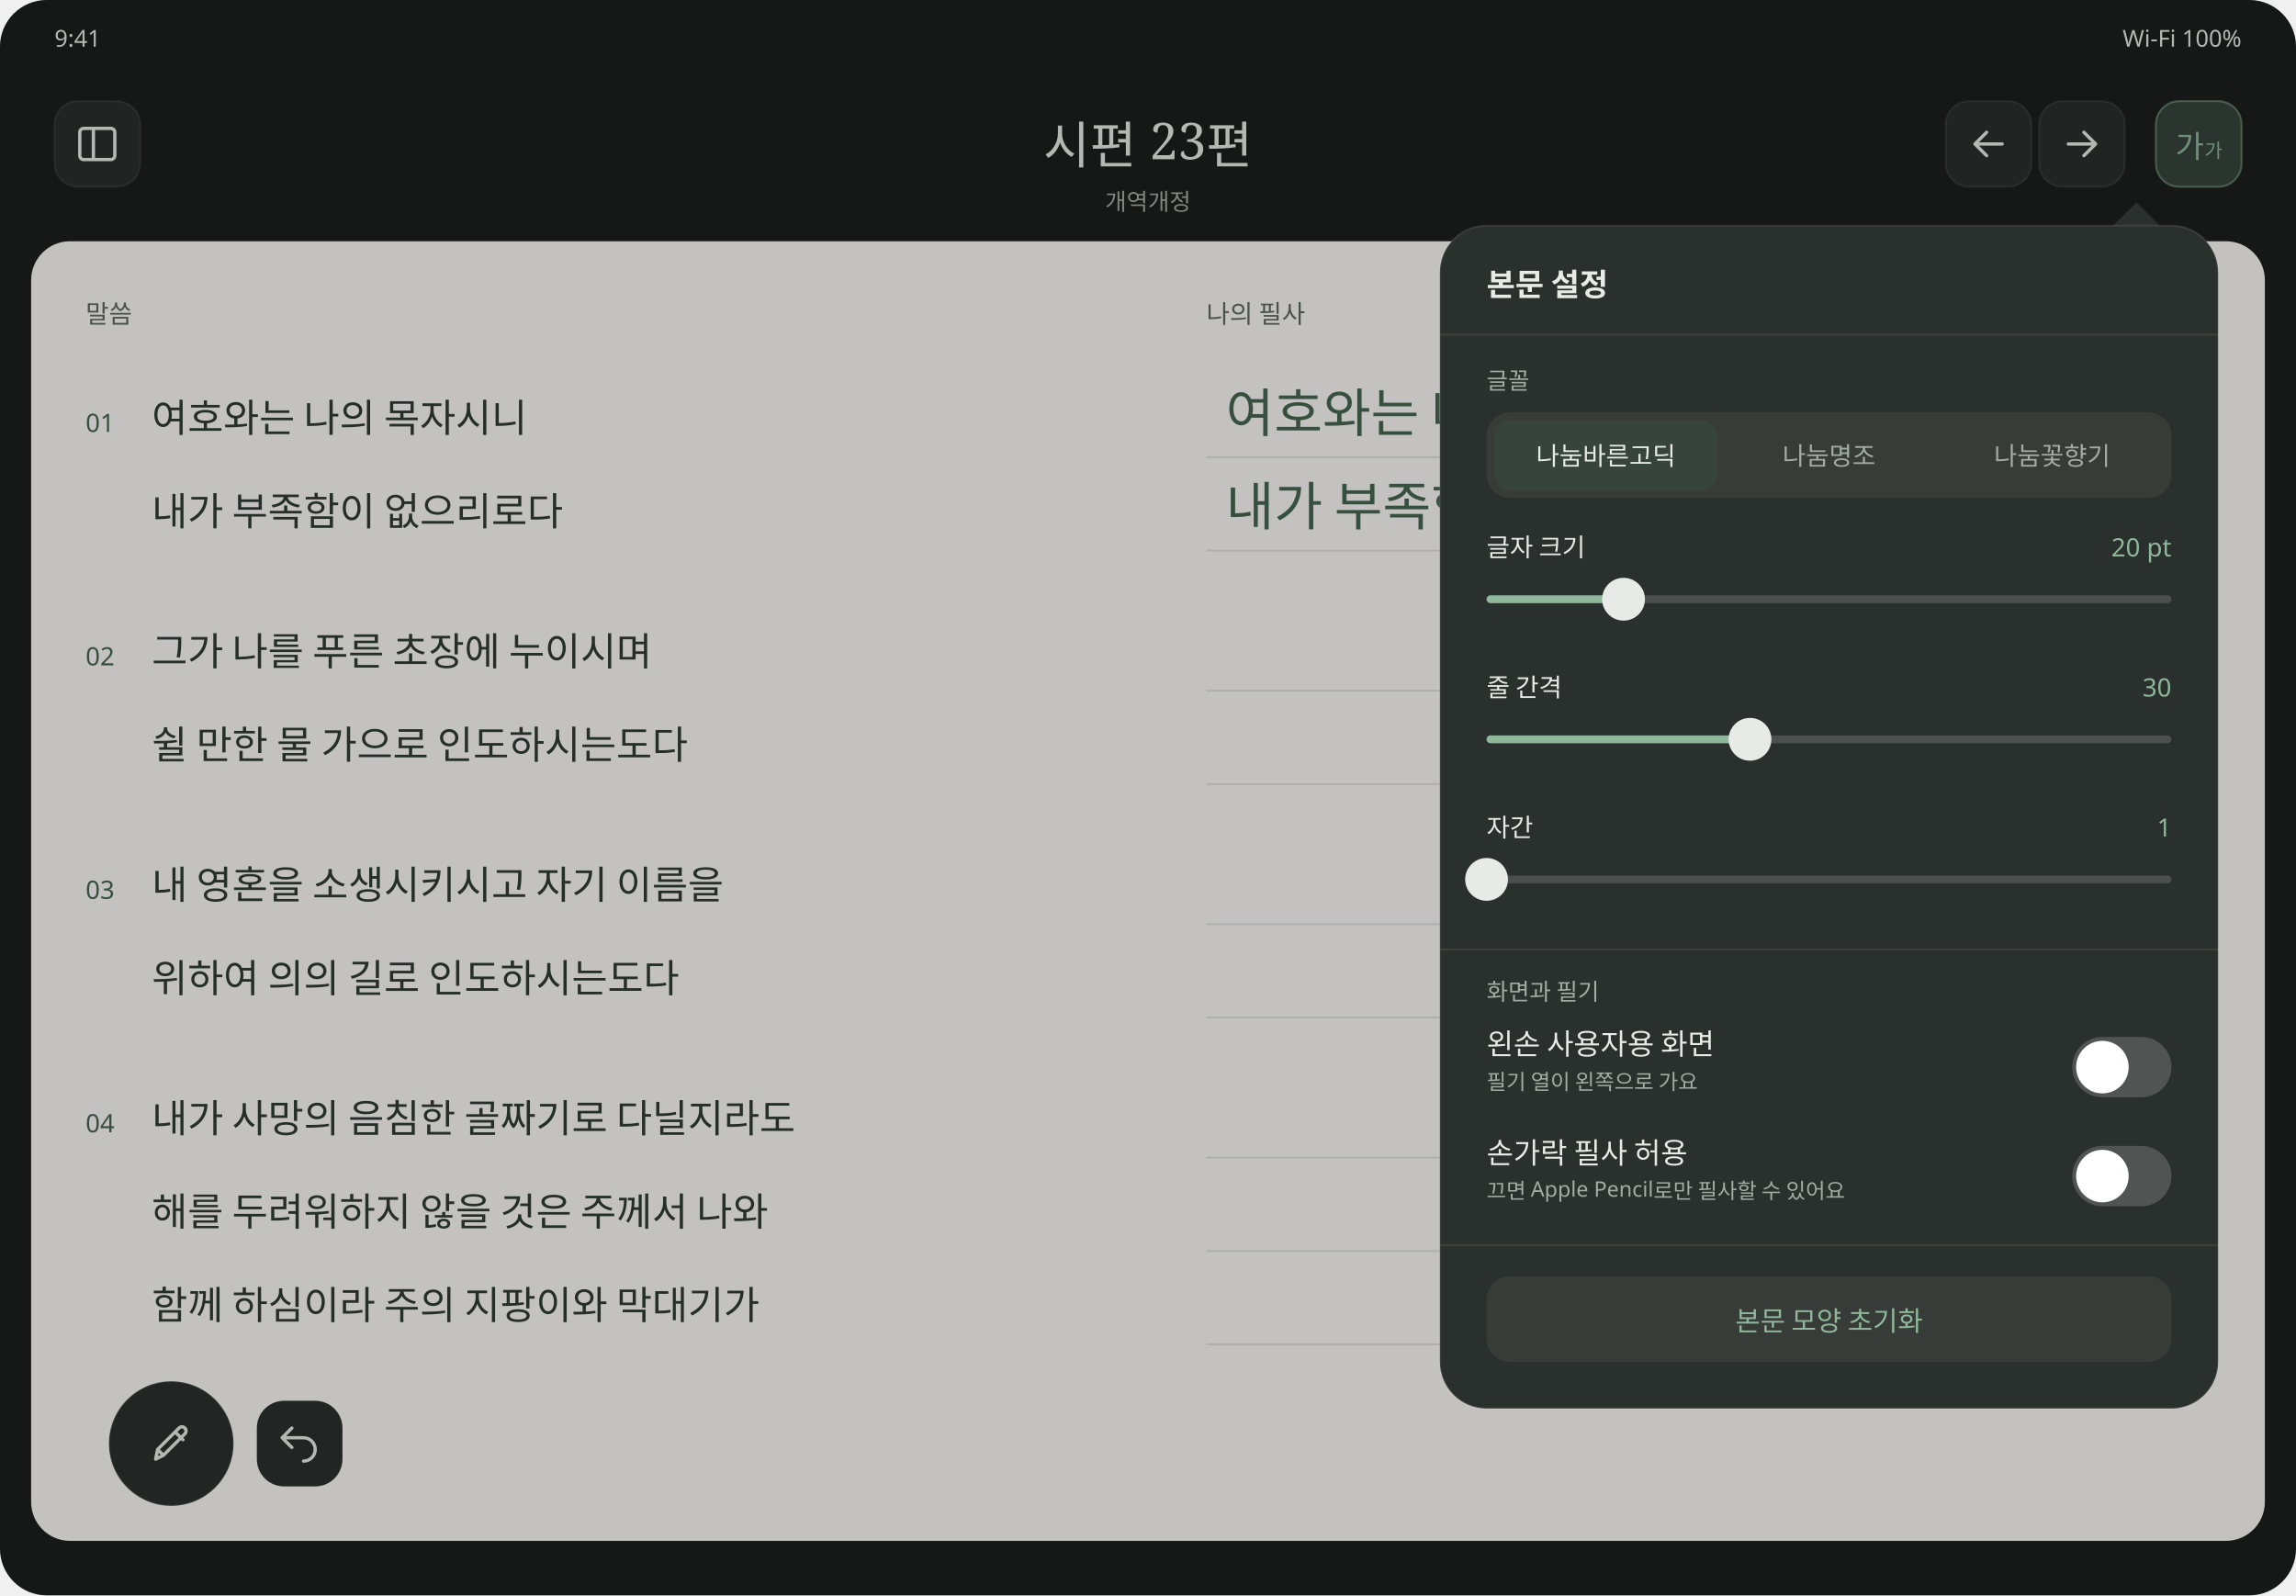
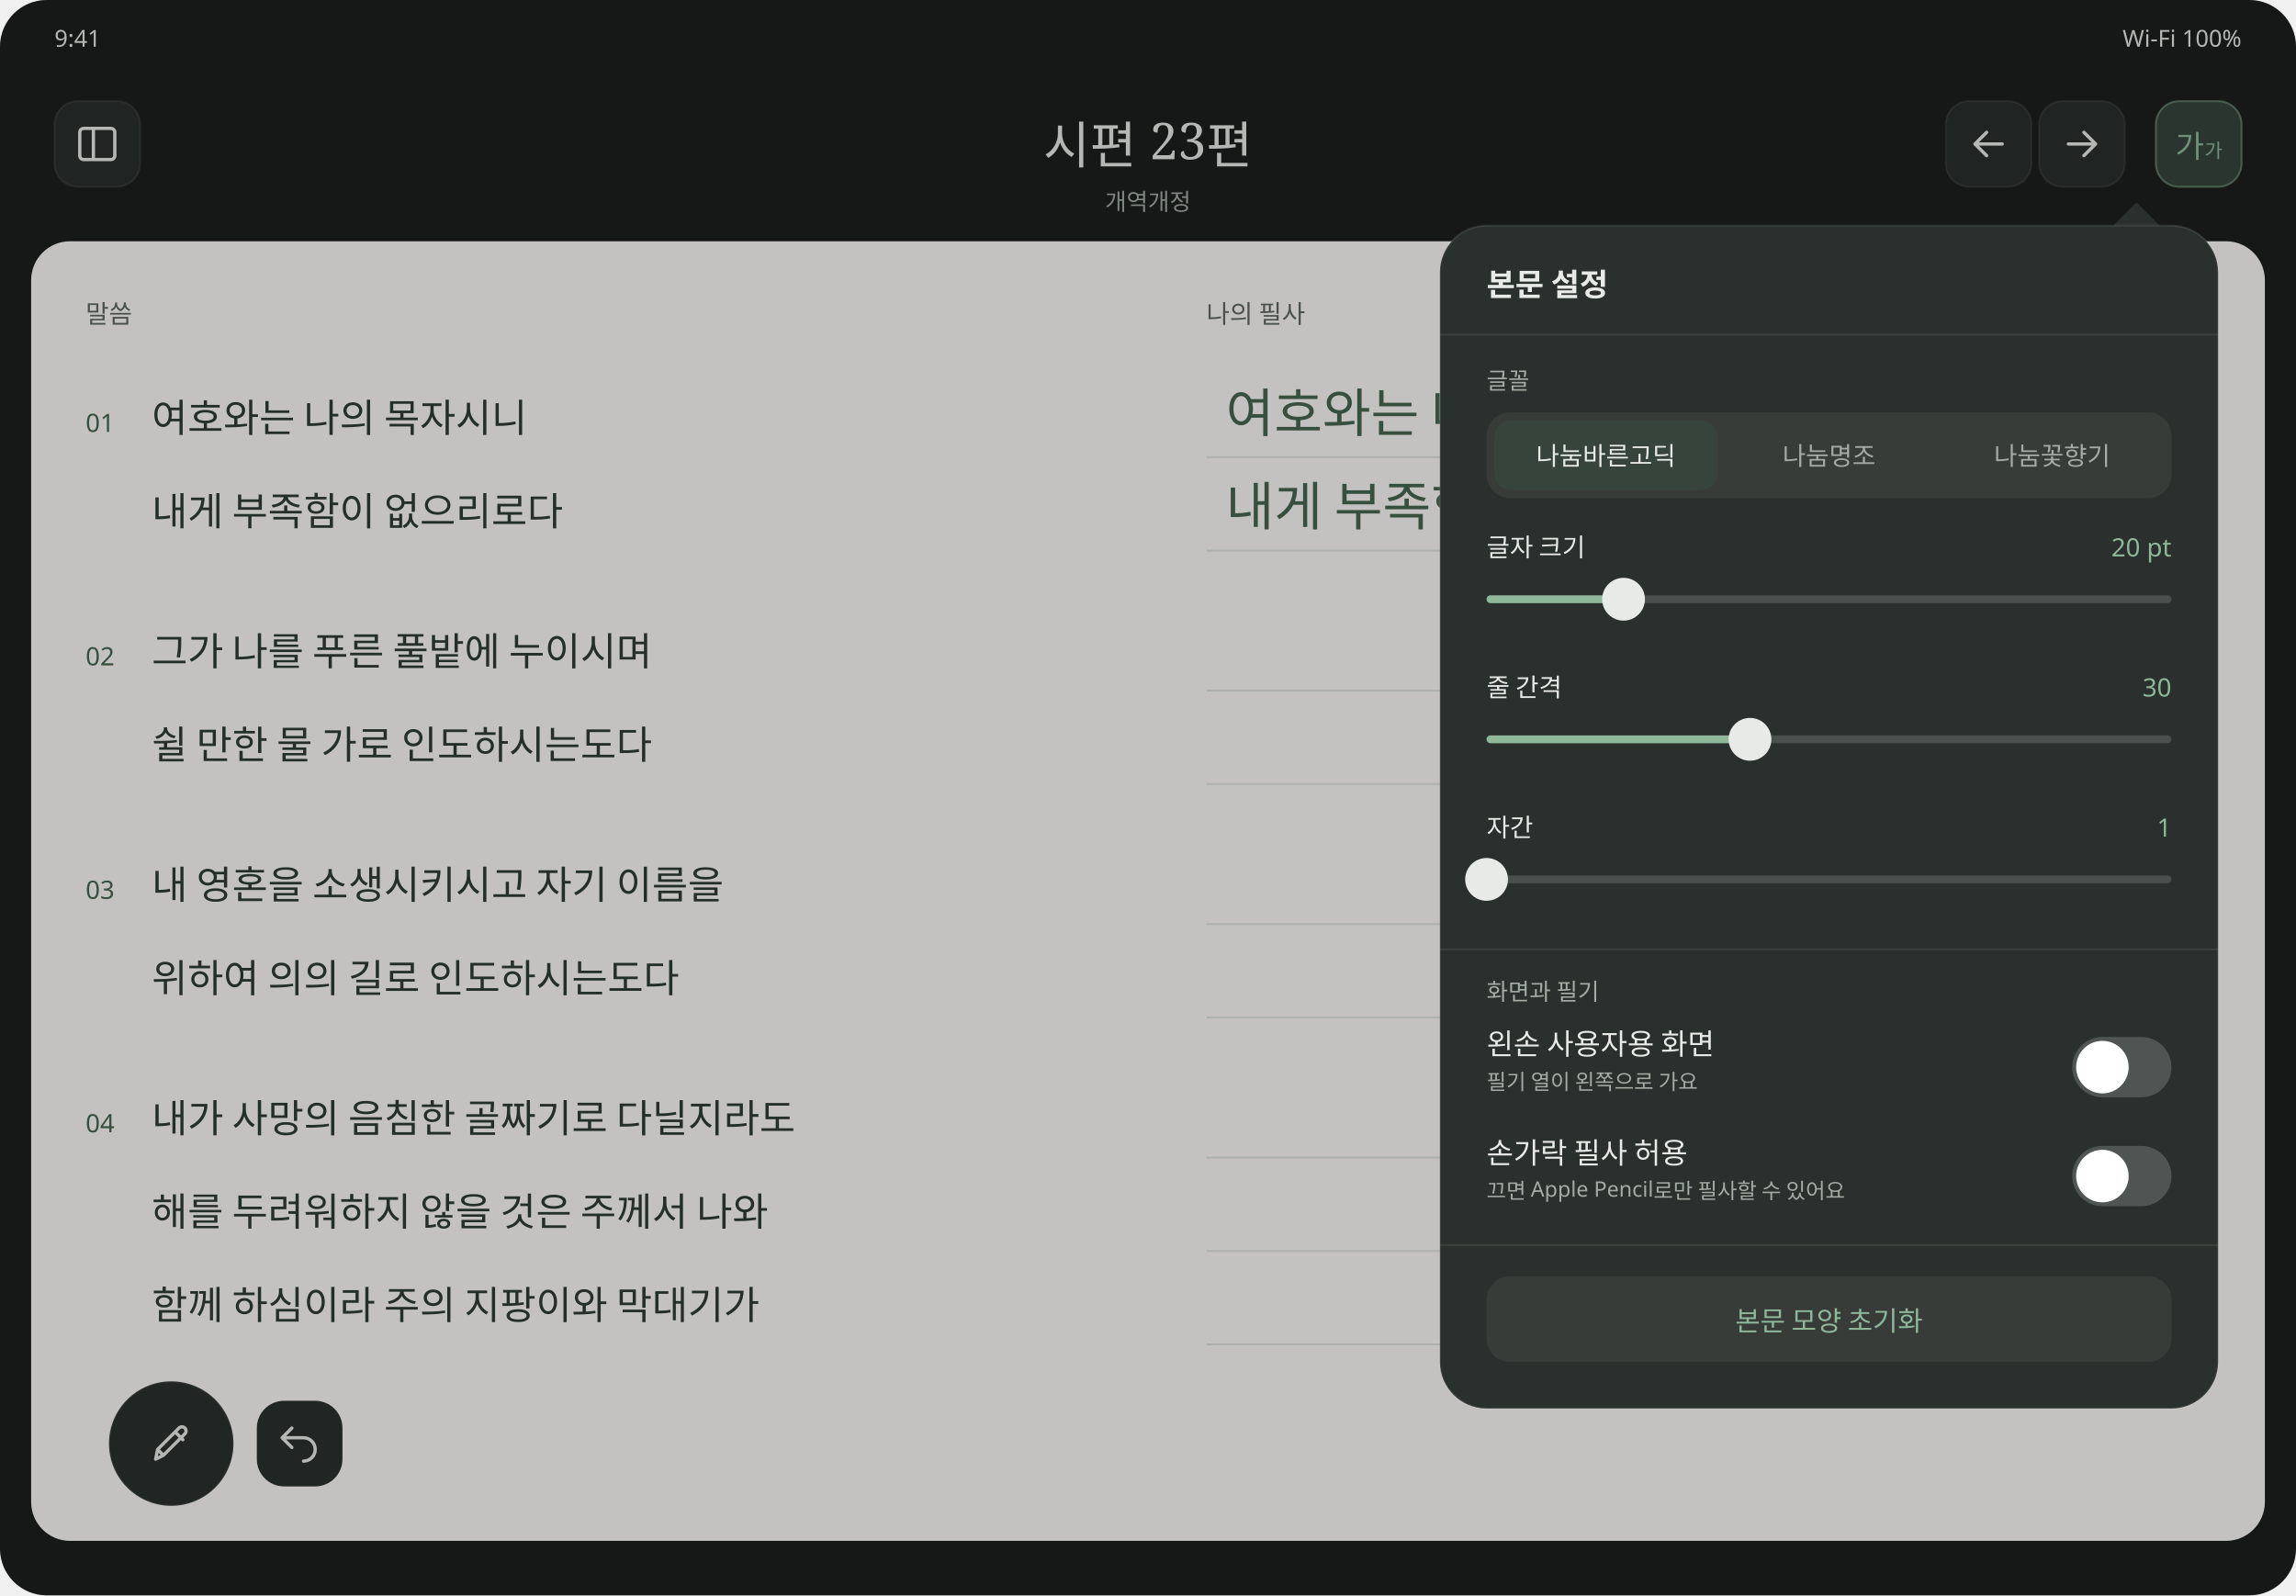
<svg xmlns="http://www.w3.org/2000/svg" width="1180" height="820" viewBox="0 0 1180 820">
  <defs>
    <linearGradient id="spec" x1="0" y1="0" x2="0" y2="1">
      <stop offset="0" stop-color="#FFFFFF" stop-opacity="0.55" />
      <stop offset="0.32" stop-color="#FFFFFF" stop-opacity="0.10" />
      <stop offset="1" stop-color="#FFFFFF" stop-opacity="0" />
    </linearGradient>
    <linearGradient id="dspec" x1="0" y1="0" x2="0" y2="1">
      <stop offset="0" stop-color="#FFFFFF" stop-opacity="0.10" />
      <stop offset="0.4" stop-color="#FFFFFF" stop-opacity="0.02" />
      <stop offset="1" stop-color="#FFFFFF" stop-opacity="0" />
    </linearGradient>
    <linearGradient id="edge" x1="0" y1="0" x2="0" y2="1">
      <stop offset="0" stop-color="#F0EFEA" stop-opacity="0" />
      <stop offset="1" stop-color="#F0EFEA" stop-opacity="0.95" />
    </linearGradient>
    <linearGradient id="dedge" x1="0" y1="0" x2="0" y2="1">
      <stop offset="0" stop-color="#2A302D" stop-opacity="0" />
      <stop offset="1" stop-color="#2A302D" stop-opacity="0.95" />
    </linearGradient>
  </defs>
  <g id="k3" data-name="필사 화면 · 다크">
    <rect x="0" y="0" width="1180" height="820" rx="24" fill="#1B1F1D" />
    <text x="28" y="24" font-size="12" fill="#E8EAE7" font-family="Noto Sans KR, Apple SD Gothic Neo, sans-serif">9:41</text>
    <text x="1152" y="24" font-size="12" fill="#E8EAE7" font-family="Noto Sans KR, Apple SD Gothic Neo, sans-serif" text-anchor="end">Wi-Fi  100%</text>
    <rect x="28" y="52" width="44" height="44" rx="12" fill="#2A302D" opacity="0.92" />
    <rect x="28" y="52" width="44" height="44" rx="12" fill="none" stroke="#FFFFFF" opacity="0.08" />
    <g transform="translate(38 62) scale(1)" fill="none" stroke="#E8EAE7" stroke-width="1.7" stroke-linecap="round" stroke-linejoin="round">
      <path d="M5 4h14a2 2 0 0 1 2 2v12a2 2 0 0 1-2 2H5a2 2 0 0 1-2-2V6a2 2 0 0 1 2-2zM10 4v16" />
    </g>
    <text x="590.0" y="84" font-size="26" fill="#E8EAE7" font-family="Noto Serif KR, AppleMyungjo, serif" text-anchor="middle">시편 23편</text>
    <text x="590.0" y="108" font-size="12" fill="#A3ABA5" font-family="Noto Sans KR, Apple SD Gothic Neo, sans-serif" text-anchor="middle">개역개정</text>
    <rect x="1000" y="52" width="44" height="44" rx="12" fill="#2A302D" opacity="0.92" />
    <rect x="1000" y="52" width="44" height="44" rx="12" fill="none" stroke="#FFFFFF" opacity="0.08" />
    <g transform="translate(1010 62) scale(1)" fill="none" stroke="#E8EAE7" stroke-width="1.7" stroke-linecap="round" stroke-linejoin="round">
      <path d="M19 12H5m6-6-6 6 6 6" />
    </g>
    <rect x="1048" y="52" width="44" height="44" rx="12" fill="#2A302D" opacity="0.92" />
    <rect x="1048" y="52" width="44" height="44" rx="12" fill="none" stroke="#FFFFFF" opacity="0.08" />
    <g transform="translate(1058 62) scale(1)" fill="none" stroke="#E8EAE7" stroke-width="1.7" stroke-linecap="round" stroke-linejoin="round">
      <path d="M5 12h14m-6-6 6 6-6 6" />
    </g>
    <rect x="1108" y="52" width="44" height="44" rx="12" fill="#37443C" />
    <rect x="1108" y="52" width="44" height="44" rx="12" fill="none" stroke="#8FB79A" opacity="0.5" />
    <g transform="translate(1118 62) scale(1)">
      <text x="0" y="19" font-size="16" fill="#8FB79A" font-family="Noto Serif KR, AppleMyungjo, serif">가</text>
      <text x="15" y="19" font-size="10" fill="#8FB79A" font-family="Noto Serif KR, AppleMyungjo, serif">가</text>
    </g>
    <g id="paper-k3" data-name="종이 (배경 · 열 위치 불변)">
      <path d="M36 124h1108a20 20 0 0 1 20 20v628a20 20 0 0 1 -20 20h-1108a20 20 0 0 1 -20 -20v-628a20 20 0 0 1 20 -20z" fill="#FAF9F6" />
    </g>
    <text x="44" y="166" font-size="13" fill="#5F6862" font-family="Noto Sans KR, Apple SD Gothic Neo, sans-serif">말씀</text>
    <text x="620" y="166" font-size="13" fill="#5F6862" font-family="Noto Sans KR, Apple SD Gothic Neo, sans-serif">나의 필사</text>
    <text x="44" y="222" font-size="13" fill="#476550" font-family="Noto Sans KR, Apple SD Gothic Neo, sans-serif">01</text>
    <text x="78" y="222" font-size="20" fill="#303B36" font-family="Noto Serif KR, AppleMyungjo, serif">여호와는 나의 목자시니</text>
    <path d="M620 235h516" stroke="#DFE2DB" />
    <text x="630" y="222" font-size="27.0" fill="#476550" font-family="Nanum Pen Script, Nanum Pen, cursive" data-role="handwriting">여호와는 나의 목자시니</text>
-     <text x="78" y="270" font-size="20" fill="#303B36" font-family="Noto Serif KR, AppleMyungjo, serif">내가 부족함이 없으리로다</text>
+     <text x="78" y="270" font-size="20" fill="#303B36" font-family="Noto Serif KR, AppleMyungjo, serif">내게 부족함이 없으리로다</text>
    <path d="M620 283h516" stroke="#DFE2DB" />
-     <text x="630" y="270" font-size="27.0" fill="#476550" font-family="Nanum Pen Script, Nanum Pen, cursive" data-role="handwriting">내가 부족함이 없으리로다</text>
+     <text x="630" y="270" font-size="27.0" fill="#476550" font-family="Nanum Pen Script, Nanum Pen, cursive" data-role="handwriting">내게 부족함이 없으리로다</text>
    <text x="44" y="342" font-size="13" fill="#476550" font-family="Noto Sans KR, Apple SD Gothic Neo, sans-serif">02</text>
-     <text x="78" y="342" font-size="20" fill="#303B36" font-family="Noto Serif KR, AppleMyungjo, serif">그가 나를 푸른 초장에 누이시며</text>
+     <text x="78" y="342" font-size="20" fill="#303B36" font-family="Noto Serif KR, AppleMyungjo, serif">그가 나를 푸른 풀밭에 누이시며</text>
    <path d="M620 355h516" stroke="#DFE2DB" />
-     <text x="78" y="390" font-size="20" fill="#303B36" font-family="Noto Serif KR, AppleMyungjo, serif">쉴 만한 물 가으로 인도하시는도다</text>
+     <text x="78" y="390" font-size="20" fill="#303B36" font-family="Noto Serif KR, AppleMyungjo, serif">쉴 만한 물 가로 인도하시는도다</text>
    <path d="M620 403h516" stroke="#DFE2DB" />
    <text x="44" y="462" font-size="13" fill="#476550" font-family="Noto Sans KR, Apple SD Gothic Neo, sans-serif">03</text>
    <text x="78" y="462" font-size="20" fill="#303B36" font-family="Noto Serif KR, AppleMyungjo, serif">내 영혼을 소생시키시고 자기 이름을</text>
    <path d="M620 475h516" stroke="#DFE2DB" />
    <text x="78" y="510" font-size="20" fill="#303B36" font-family="Noto Serif KR, AppleMyungjo, serif">위하여 의의 길로 인도하시는도다</text>
    <path d="M620 523h516" stroke="#DFE2DB" />
    <text x="44" y="582" font-size="13" fill="#476550" font-family="Noto Sans KR, Apple SD Gothic Neo, sans-serif">04</text>
    <text x="78" y="582" font-size="20" fill="#303B36" font-family="Noto Serif KR, AppleMyungjo, serif">내가 사망의 음침한 골짜기로 다닐지라도</text>
    <path d="M620 595h516" stroke="#DFE2DB" />
    <text x="78" y="630" font-size="20" fill="#303B36" font-family="Noto Serif KR, AppleMyungjo, serif">해를 두려워하지 않을 것은 주께서 나와</text>
    <path d="M620 643h516" stroke="#DFE2DB" />
    <text x="78" y="678" font-size="20" fill="#303B36" font-family="Noto Serif KR, AppleMyungjo, serif">함께 하심이라 주의 지팡이와 막대기가</text>
    <path d="M620 691h516" stroke="#DFE2DB" />
  </g>
  <g id="축소 팔레트 · 다크" data-name="축소 팔레트 · 다크">
    <g id="surface-g1204" data-name="어두운 표면 (불투명 · iOS 26 미만 폴백 · 유리로 쓰려면 채우기 86% + Background blur 20)">
      <path d="M56 742a32 32 0 1 0 64 0a32 32 0 1 0 -64 0z" fill="#2A302D" />
    </g>
    <g id="rim-g1204" data-name="유리 림 (iOS 26)">
      <path d="M56 742a32 32 0 1 0 64 0a32 32 0 1 0 -64 0z" fill="none" stroke="#FFFFFF" stroke-width="1" opacity="0.10" />
    </g>
    <g transform="translate(76 730) scale(1)" fill="none" stroke="#E8EAE7" stroke-width="1.7" stroke-linecap="round" stroke-linejoin="round">
      <path d="m4 20 1-5L16 4a2.12 2.12 0 0 1 3 3L8 18l-4 2Zm10-14 4 4M5 15l3 3" />
    </g>
    <g id="접힘 상태 실행 취소" data-name="실행 취소 · 44pt">
      <rect x="132" y="720" width="44" height="44" rx="14" fill="#2A302D" />
      <g transform="translate(142 730)" fill="none" stroke="#E8EAE7" stroke-width="1.7" stroke-linecap="round" stroke-linejoin="round">
        <path d="m8 4-5 5 5 5M3 9h11a6 6 0 0 1 0 12" />
      </g>
    </g>
  </g>
  <g id="scrim" data-name="scrim">
    <rect x="0" y="0" width="1180" height="820" rx="24" fill="#000000" opacity="0.22" />
  </g>
  <g id="본문 설정 팝오버 · 다크" data-name="본문 설정 팝오버 · 다크">
    <path d="M1098 104l-12 12h24z" fill="#2A302D" />
    <g id="surface-g1205" data-name="어두운 표면 (불투명 · iOS 26 미만 폴백 · 유리로 쓰려면 채우기 86% + Background blur 20)">
      <path d="M764 116h352a24 24 0 0 1 24 24v560a24 24 0 0 1 -24 24h-352a24 24 0 0 1 -24 -24v-560a24 24 0 0 1 24 -24z" fill="#2A302D" />
    </g>
    <g id="rim-g1205" data-name="유리 림 (iOS 26)">
      <path d="M764 116h352a24 24 0 0 1 24 24v560a24 24 0 0 1 -24 24h-352a24 24 0 0 1 -24 -24v-560a24 24 0 0 1 24 -24z" fill="none" stroke="#FFFFFF" stroke-width="1" opacity="0.10" />
    </g>
    <text x="764" y="152" font-size="16" fill="#E8EAE7" font-family="Noto Sans KR, Apple SD Gothic Neo, sans-serif" font-weight="600">본문 설정</text>
    <path d="M740 172h400" stroke="#FFFFFF" stroke-width="1" opacity="0.08" />
    <text x="764" y="200" font-size="12" fill="#A3ABA5" font-family="Noto Sans KR, Apple SD Gothic Neo, sans-serif">글꼴</text>
    <rect x="764" y="212" width="352" height="44" rx="12" fill="#FFFFFF" opacity="0.06" />
    <rect x="768.0" y="216" width="114.667" height="36" rx="9" fill="#37443C" />
    <text x="825.333" y="239" font-size="13" fill="#E8EAE7" font-family="Noto Sans KR, Apple SD Gothic Neo, sans-serif" text-anchor="middle">나눔바른고딕</text>
    <text x="940.0" y="239" font-size="13" fill="#A3ABA5" font-family="Noto Serif KR, AppleMyungjo, serif" text-anchor="middle">나눔명조</text>
    <text x="1054.667" y="239" font-size="13" fill="#A3ABA5" font-family="Noto Sans KR, Apple SD Gothic Neo, sans-serif" text-anchor="middle">나눔꽃향기</text>
    <text x="764" y="286" font-size="13" fill="#E8EAE7" font-family="Noto Sans KR, Apple SD Gothic Neo, sans-serif">글자 크기</text>
    <text x="1116" y="286" font-size="13" fill="#8FB79A" font-family="Noto Sans KR, Apple SD Gothic Neo, sans-serif" text-anchor="end">20 pt</text>
    <rect x="764" y="306" width="352" height="4" rx="2" fill="#FFFFFF" opacity="0.16" />
    <rect x="764" y="306" width="70.4" height="4" rx="2" fill="#8FB79A" />
    <circle cx="834.4" cy="308" r="11" fill="#E8EAE7" />
    <text x="764" y="358" font-size="13" fill="#E8EAE7" font-family="Noto Sans KR, Apple SD Gothic Neo, sans-serif">줄 간격</text>
    <text x="1116" y="358" font-size="13" fill="#8FB79A" font-family="Noto Sans KR, Apple SD Gothic Neo, sans-serif" text-anchor="end">30</text>
    <rect x="764" y="378" width="352" height="4" rx="2" fill="#FFFFFF" opacity="0.16" />
    <rect x="764" y="378" width="135.385" height="4" rx="2" fill="#8FB79A" />
    <circle cx="899.385" cy="380" r="11" fill="#E8EAE7" />
    <text x="764" y="430" font-size="13" fill="#E8EAE7" font-family="Noto Sans KR, Apple SD Gothic Neo, sans-serif">자간</text>
    <text x="1116" y="430" font-size="13" fill="#8FB79A" font-family="Noto Sans KR, Apple SD Gothic Neo, sans-serif" text-anchor="end">1</text>
    <rect x="764" y="450" width="352" height="4" rx="2" fill="#FFFFFF" opacity="0.16" />
    <rect x="764" y="450" width="0.0" height="4" rx="2" fill="#8FB79A" />
    <circle cx="764.0" cy="452" r="11" fill="#E8EAE7" />
    <path d="M740 488h400" stroke="#FFFFFF" stroke-width="1" opacity="0.08" />
    <text x="764" y="514" font-size="12" fill="#A3ABA5" font-family="Noto Sans KR, Apple SD Gothic Neo, sans-serif">화면과 필기</text>
    <text x="764" y="542" font-size="15" fill="#E8EAE7" font-family="Noto Sans KR, Apple SD Gothic Neo, sans-serif">왼손 사용자용 화면</text>
    <rect x="1065" y="533" width="51" height="31" rx="15.5" fill="#FFFFFF" opacity="0.18" />
    <circle cx="1080.5" cy="548.5" r="13.5" fill="#FFFFFF" />
    <text x="764" y="560" font-size="11" fill="#A3ABA5" font-family="Noto Sans KR, Apple SD Gothic Neo, sans-serif">필기 열이 왼쪽으로 가요</text>
    <text x="764" y="598" font-size="15" fill="#E8EAE7" font-family="Noto Sans KR, Apple SD Gothic Neo, sans-serif">손가락 필사 허용</text>
    <rect x="1065" y="589" width="51" height="31" rx="15.5" fill="#FFFFFF" opacity="0.18" />
    <circle cx="1080.5" cy="604.5" r="13.5" fill="#FFFFFF" />
    <text x="764" y="616" font-size="11" fill="#A3ABA5" font-family="Noto Sans KR, Apple SD Gothic Neo, sans-serif">끄면 Apple Pencil로만 필사할 수 있어요</text>
    <path d="M740 640h400" stroke="#FFFFFF" stroke-width="1" opacity="0.08" />
    <rect x="764" y="656" width="352" height="44" rx="12" fill="#FFFFFF" opacity="0.06" />
    <text x="940.0" y="684" font-size="14" fill="#8FB79A" font-family="Noto Sans KR, Apple SD Gothic Neo, sans-serif" text-anchor="middle">본문 모양 초기화</text>
  </g>
</svg>
